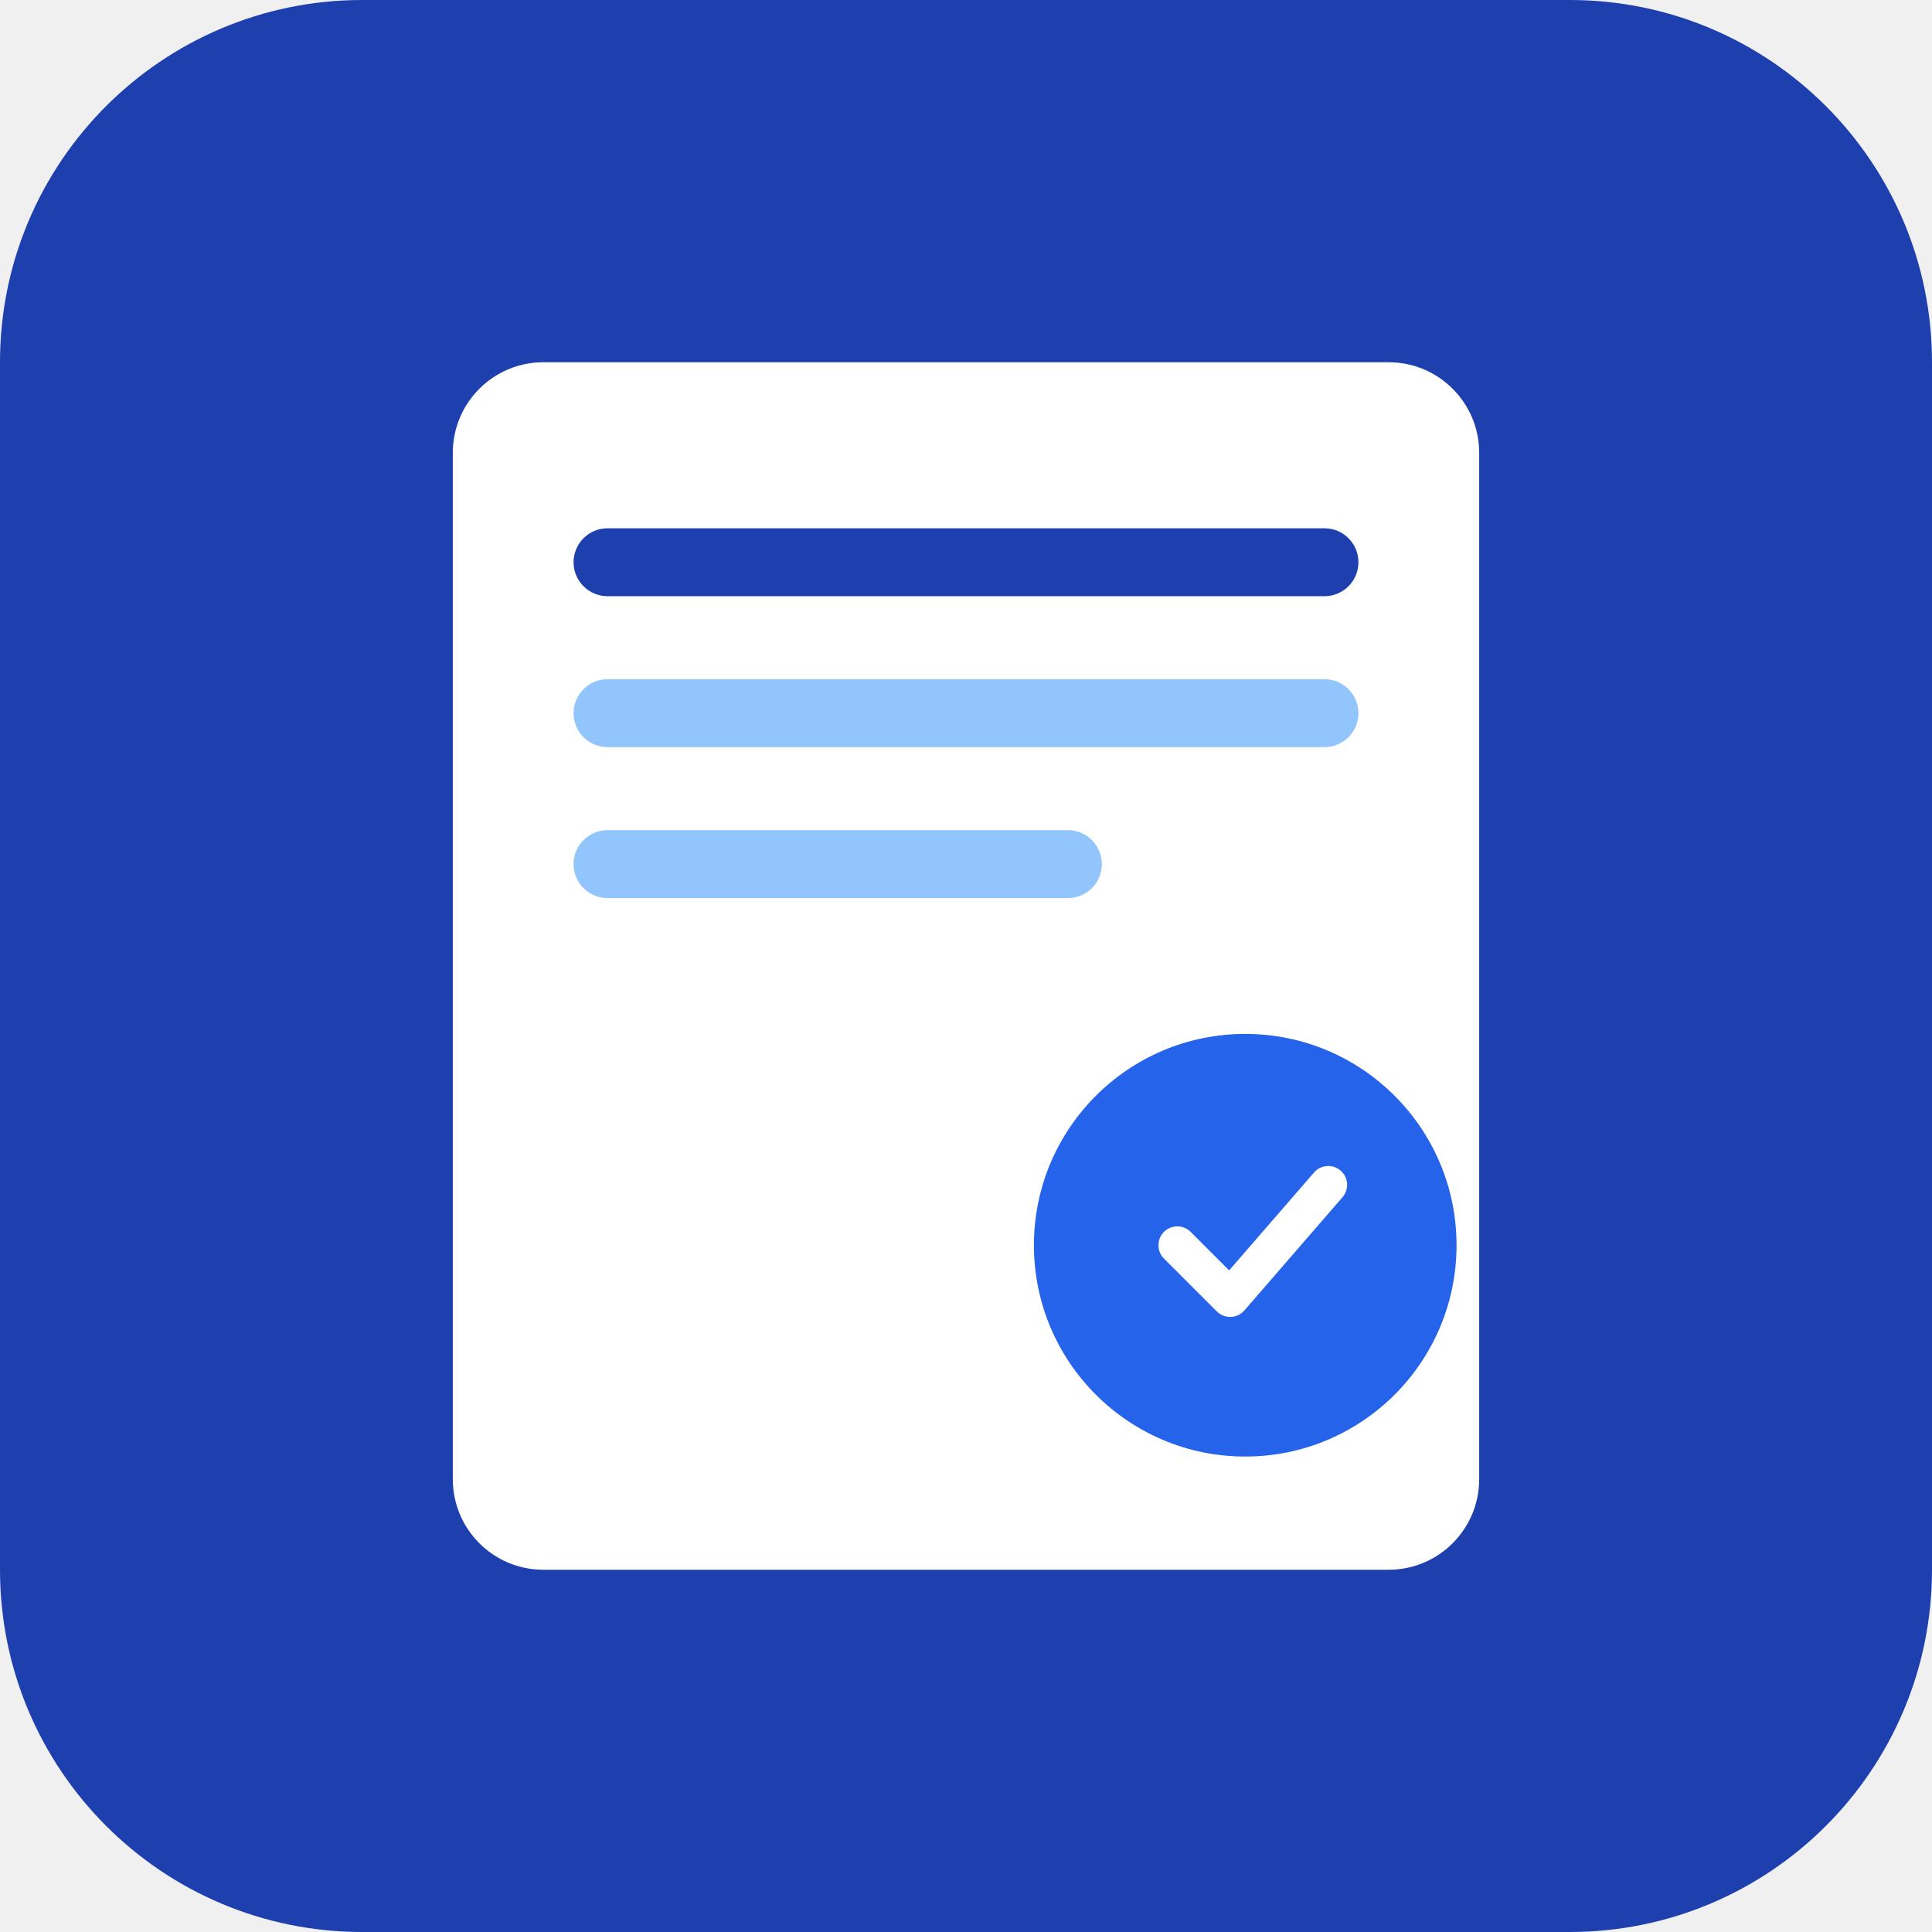
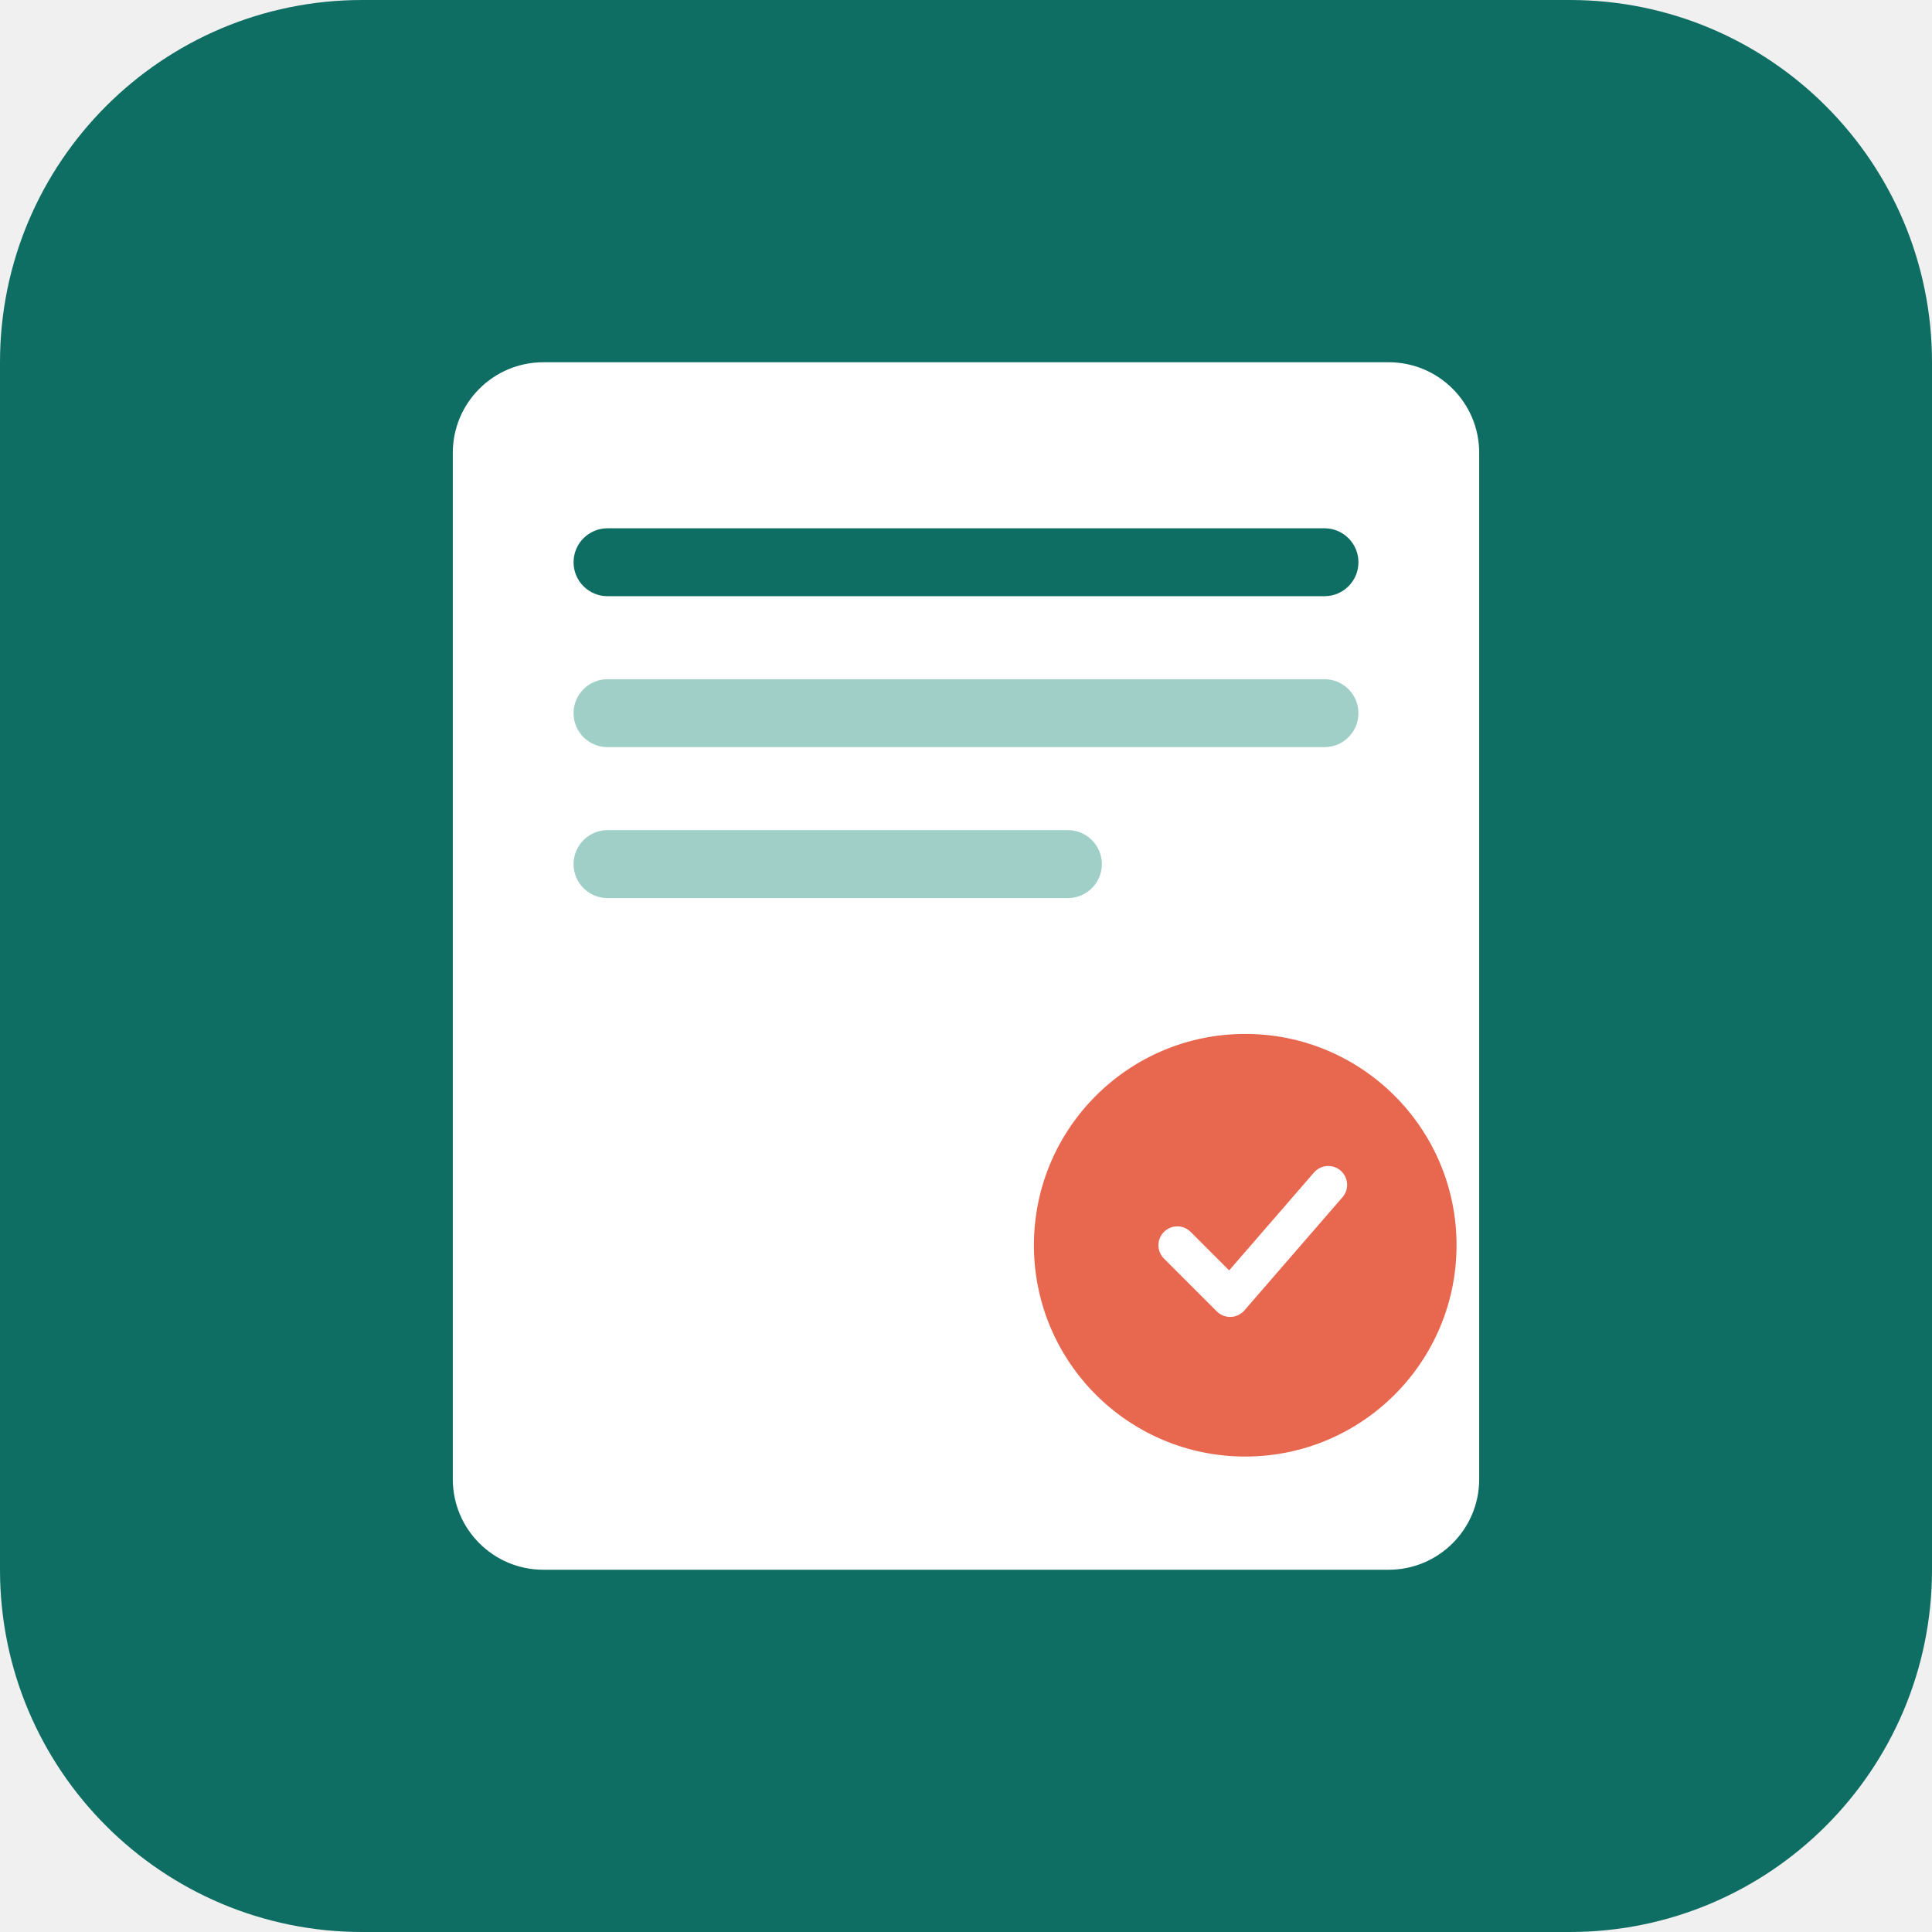
<svg xmlns="http://www.w3.org/2000/svg" viewBox="0 0 512 512">
-   <rect width="512" height="512" rx="96" fill="#1e40af" />
+   <rect width="512" height="512" rx="96" fill="#0f6e63" />
  <rect x="120" y="96" width="272" height="320" rx="24" fill="#ffffff" />
-   <rect x="152" y="140" width="208" height="18" rx="9" fill="#1e40af" />
-   <rect x="152" y="180" width="208" height="18" rx="9" fill="#93c5fd" />
-   <rect x="152" y="220" width="140" height="18" rx="9" fill="#93c5fd" />
-   <circle cx="330" cy="330" r="56" fill="#2563eb" />
+   <rect x="152" y="140" width="208" height="18" rx="9" fill="#0f6e63" />
+   <rect x="152" y="180" width="208" height="18" rx="9" fill="#9fcfc6" />
+   <rect x="152" y="220" width="140" height="18" rx="9" fill="#9fcfc6" />
+   <circle cx="330" cy="330" r="56" fill="#e8674f" />
  <path d="M312 330l14 14 26-30" stroke="#ffffff" stroke-width="10" fill="none" stroke-linecap="round" stroke-linejoin="round" />
</svg>
